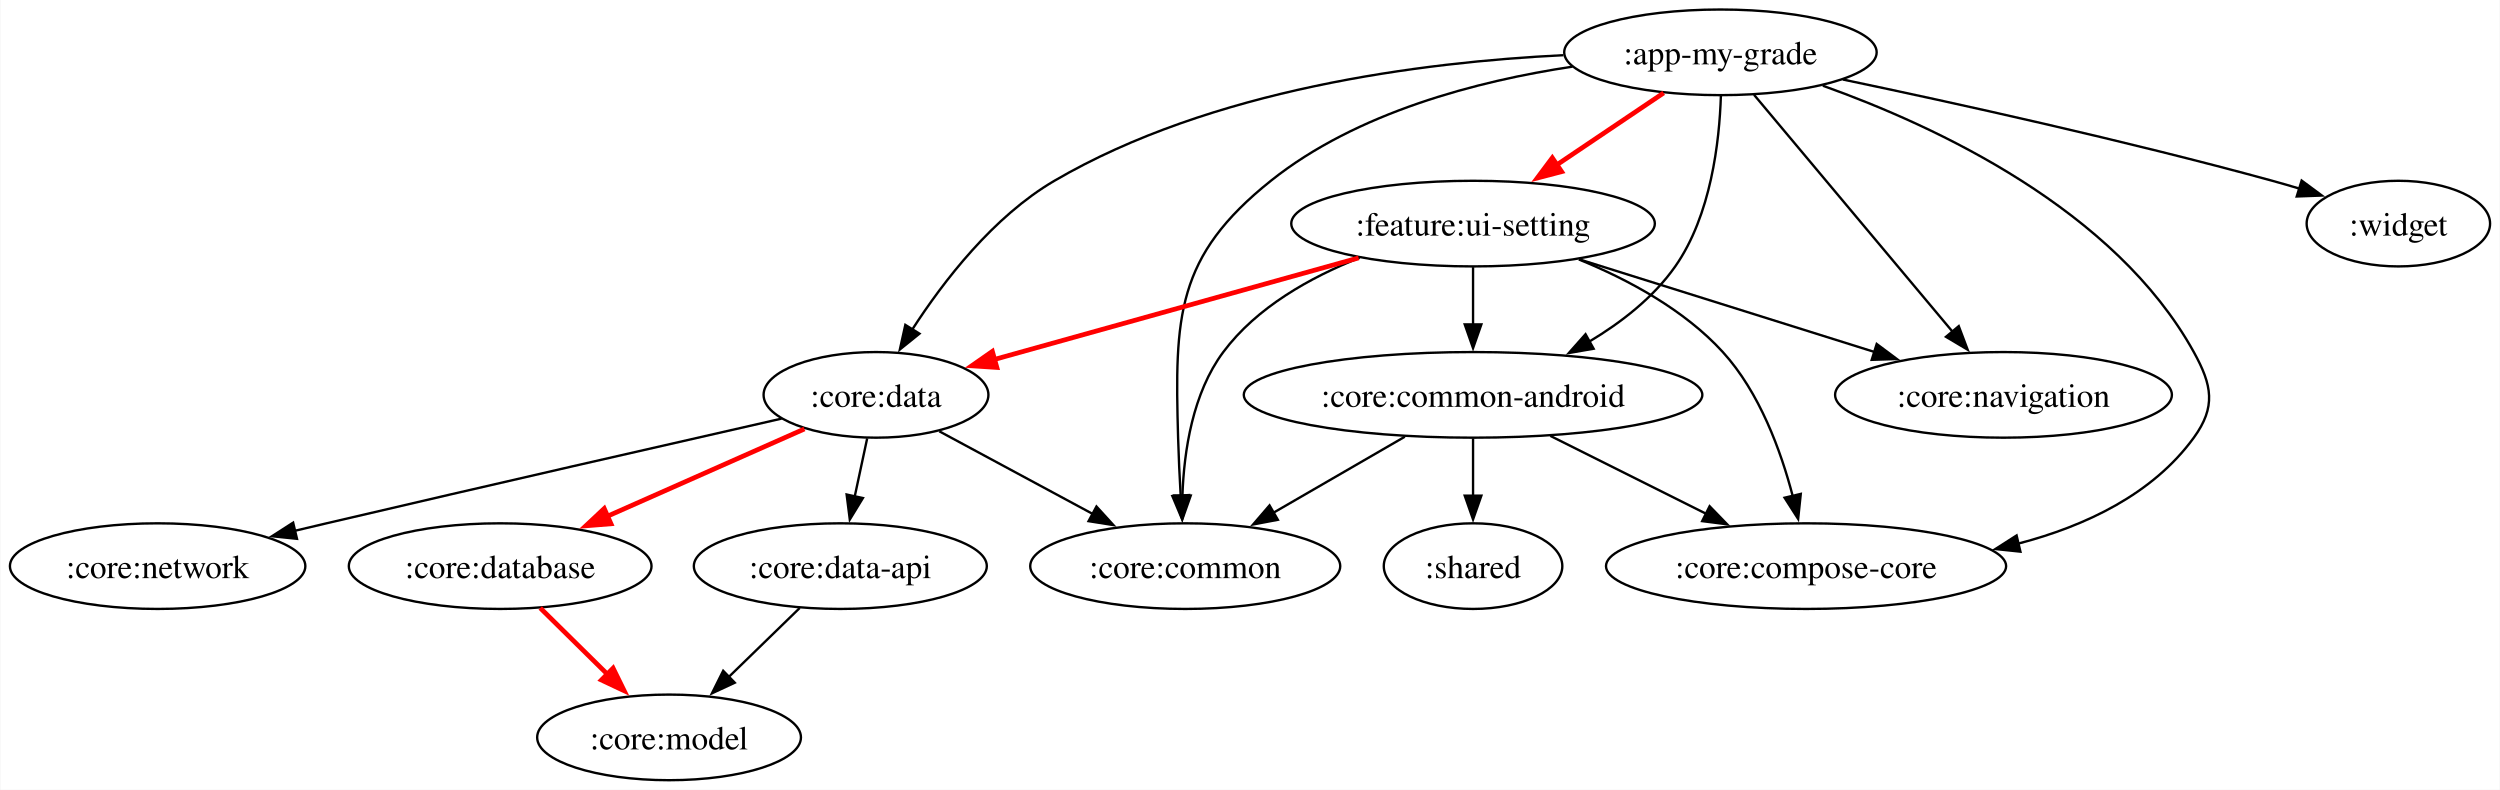
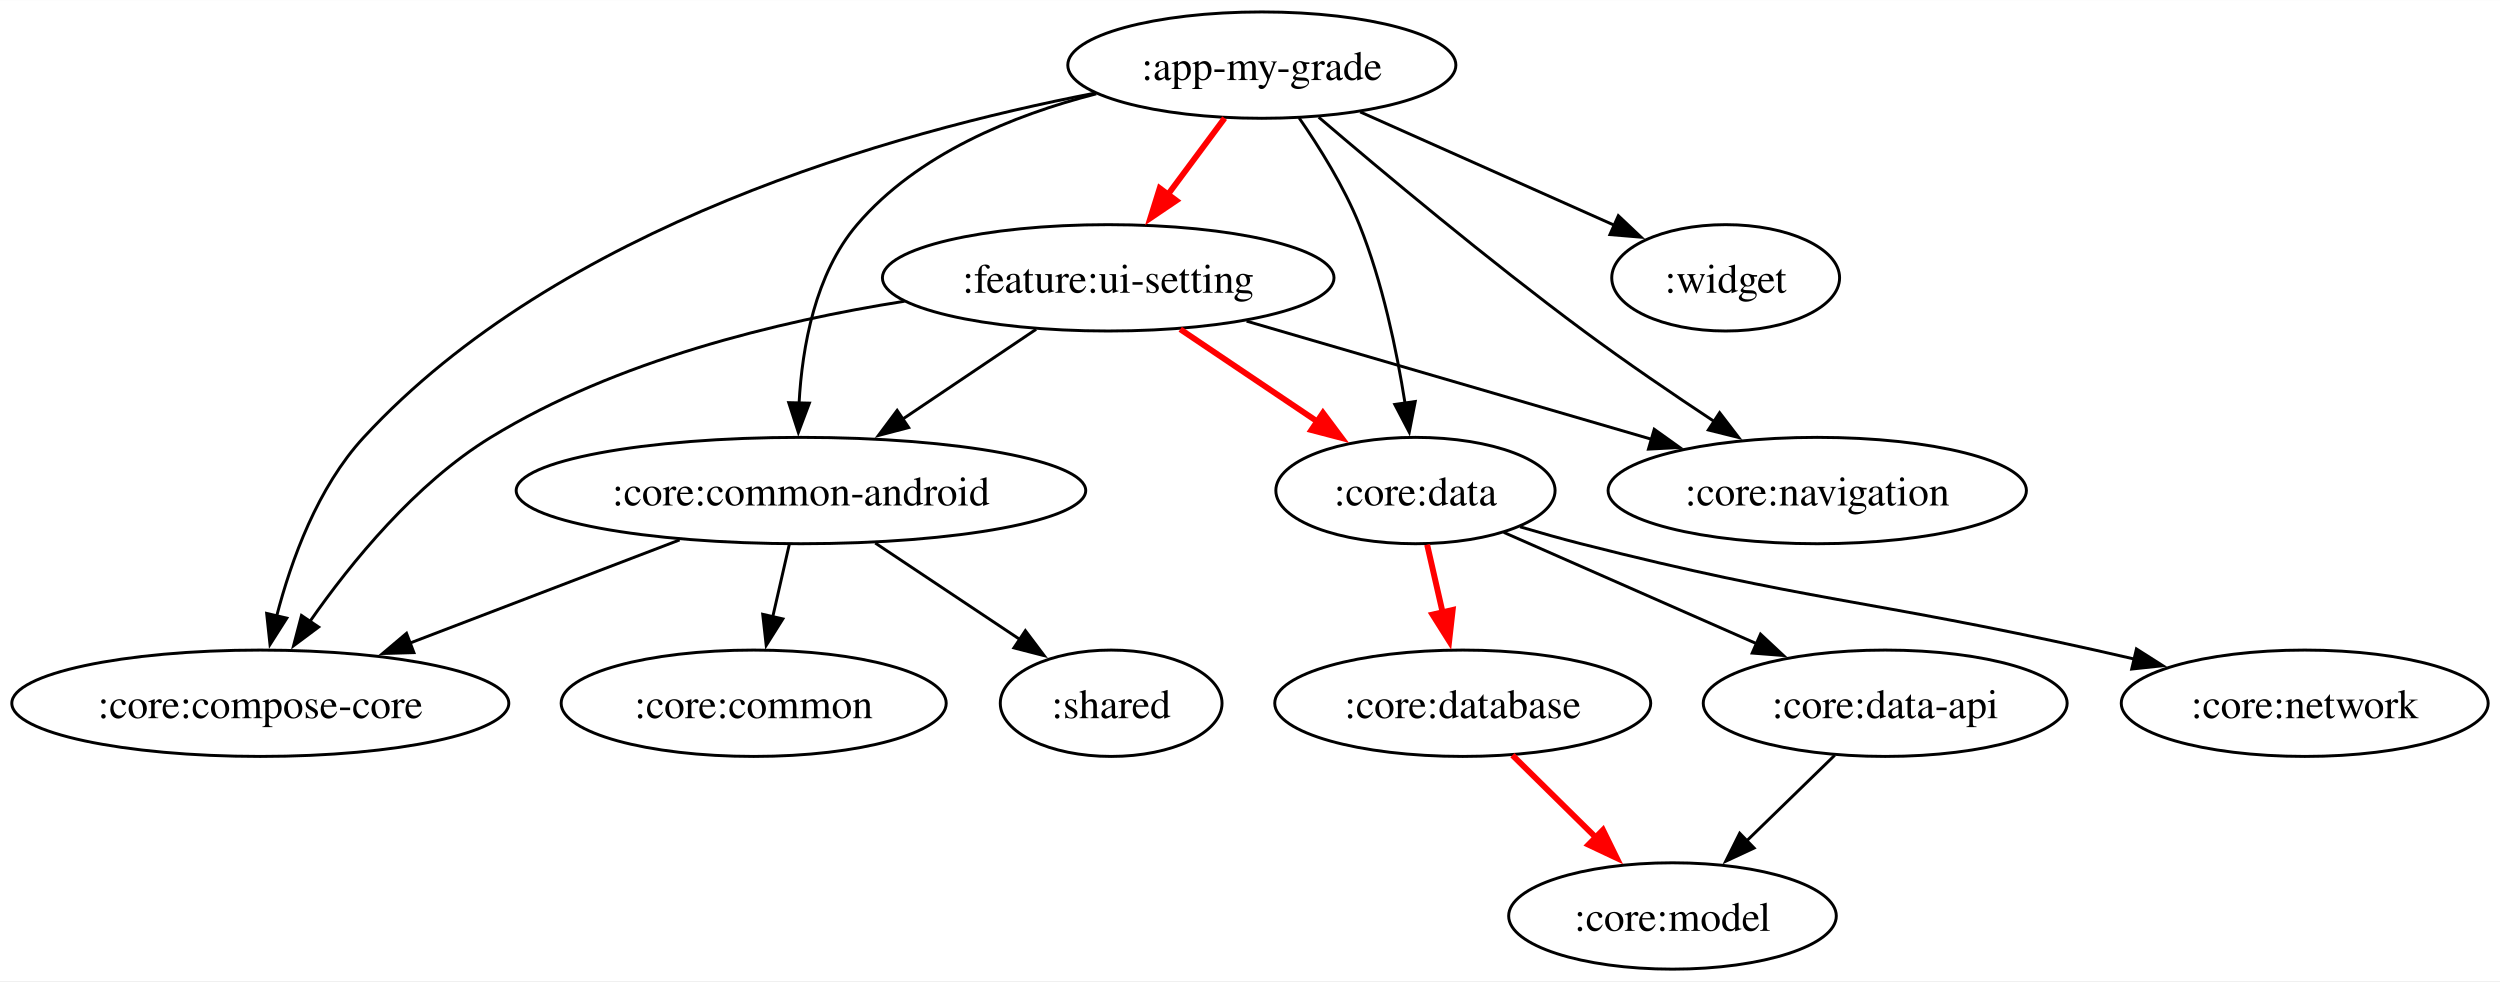
- <svg xmlns="http://www.w3.org/2000/svg" width="1051pt" height="332pt" viewBox="0 0 1050.66 332">
+ <svg xmlns="http://www.w3.org/2000/svg" width="1128" height="332pt" viewBox="0 0 846.21 332">
  <g class="graph">
-     <path fill="#fff" d="M0 332V0h1050.66v332z" />
+     <path fill="#fff" d="M0 332V0h846.21v332z" />
    <g class="node" transform="translate(4 328)">
-       <ellipse cx="719.1" cy="-306" fill="none" stroke="#000" rx="65.68" ry="18" />
-       <text x="719.1" y="-300.95" font-family="Times,serif" font-size="14" text-anchor="middle">:app-my-grade</text>
+       <ellipse cx="423.11" cy="-306" fill="none" stroke="#000" rx="65.68" ry="18" />
+       <text x="423.11" y="-300.95" font-family="Times,serif" font-size="14" text-anchor="middle">:app-my-grade</text>
    </g>
    <g class="node" transform="translate(4 328)">
-       <ellipse cx="494.1" cy="-90" fill="none" stroke="#000" rx="65.17" ry="18" />
-       <text x="494.1" y="-84.95" font-family="Times,serif" font-size="14" text-anchor="middle">:core:common</text>
+       <ellipse cx="267.11" cy="-162" fill="none" stroke="#000" rx="96.39" ry="18" />
+       <text x="267.11" y="-156.95" font-family="Times,serif" font-size="14" text-anchor="middle">:core:common-android</text>
    </g>
    <g stroke="#000" class="edge">
-       <path fill="none" d="M660.88 28.02C621.02 34.03 570.18 47.18 534.1 76c-39.88 31.85-40.44 56.99-39 108 .22 7.95.64 16.57 1.09 24.5" />
-       <path d="m499.67 208.12-2.88 10.19-4.1-9.76z" />
+       <path fill="none" d="M371.07 31.72c-28.19 7.24-60.61 20.41-80.96 44.28-14.2 16.65-18.59 41.32-19.64 60.47" />
+       <path d="m273.97 136.41-3.74 9.92-3.26-10.08z" />
    </g>
    <g class="node" transform="translate(4 328)">
-       <ellipse cx="615.1" cy="-162" fill="none" stroke="#000" rx="96.39" ry="18" />
-       <text x="615.1" y="-156.95" font-family="Times,serif" font-size="14" text-anchor="middle">:core:common-android</text>
+       <ellipse cx="84.11" cy="-90" fill="none" stroke="#000" rx="84.11" ry="18" />
+       <text x="84.11" y="-84.95" font-family="Times,serif" font-size="14" text-anchor="middle">:core:compose-core</text>
    </g>
    <g stroke="#000" class="edge">
-       <path fill="none" d="M723.29 40.3c-.61 19.18-4.13 50.23-19.19 71.7-9.16 13.06-22.67 23.57-36.24 31.67" />
-       <path d="m669.79 146.6-10.43 1.81 7.03-7.92z" />
+       <path fill="none" d="M370.4 31.52C302.35 44.69 189.17 76.37 123.11 148c-15.57 16.88-24.53 41.49-29.48 60.56" />
+       <path d="m97.08 209.19-5.69 8.94-1.13-10.54z" />
    </g>
    <g class="node" transform="translate(4 328)">
-       <ellipse cx="755.1" cy="-90" fill="none" stroke="#000" rx="84.11" ry="18" />
-       <text x="755.1" y="-84.95" font-family="Times,serif" font-size="14" text-anchor="middle">:core:compose-core</text>
+       <ellipse cx="475.11" cy="-162" fill="none" stroke="#000" rx="47.26" ry="18" />
+       <text x="475.11" y="-156.95" font-family="Times,serif" font-size="14" text-anchor="middle">:core:data</text>
    </g>
    <g stroke="#000" class="edge">
-       <path fill="none" d="M766.15 36.04C814.05 53.13 889.04 88.19 922.1 148c7.74 14 9.4 23.05 0 36-17.29 23.8-45.54 37.13-73.71 44.51" />
-       <path d="m849.22 231.92-10.54-1.11 8.93-5.71z" />
+       <path fill="none" d="M439.71 39.85c6.95 10.03 15.2 23.28 20.4 36.15 7.83 19.4 12.64 42.55 15.46 60.37" />
+       <path d="m479.04 135.86-2.03 10.39-4.9-9.39z" />
    </g>
    <g class="node" transform="translate(4 328)">
-       <ellipse cx="364.1" cy="-162" fill="none" stroke="#000" rx="47.26" ry="18" />
-       <text x="364.1" y="-156.95" font-family="Times,serif" font-size="14" text-anchor="middle">:core:data</text>
+       <ellipse cx="611.11" cy="-162" fill="none" stroke="#000" rx="70.8" ry="18" />
+       <text x="611.11" y="-156.95" font-family="Times,serif" font-size="14" text-anchor="middle">:core:navigation</text>
    </g>
    <g stroke="#000" class="edge">
-       <path fill="none" d="M657.08 23.2C597.42 26.12 509.1 37.44 443.1 76c-25.67 15-46.61 42.16-59.77 62.54" />
-       <path d="m386.38 140.27-8.25 6.65 2.3-10.34z" />
+       <path fill="none" d="M446.36 39.64C467.8 57.96 503.72 88 536.11 112c14.23 10.55 30.4 21.56 44.39 30.8" />
+       <path d="m582.07 139.64 6.45 8.41-10.28-2.55z" />
    </g>
    <g class="node" transform="translate(4 328)">
-       <ellipse cx="838.1" cy="-162" fill="none" stroke="#000" rx="70.8" ry="18" />
-       <text x="838.1" y="-156.95" font-family="Times,serif" font-size="14" text-anchor="middle">:core:navigation</text>
+       <ellipse cx="371.11" cy="-234" fill="none" stroke="#000" rx="76.43" ry="18" />
+       <text x="371.11" y="-228.95" font-family="Times,serif" font-size="14" text-anchor="middle">:feature:ui-setting</text>
+     </g>
+     <g stroke="red" stroke-width="2" class="edge">
+       <path fill="none" d="M414.52 39.95c-6.07 8.16-13.48 18.14-20.23 27.23" />
+       <path fill="red" d="m398.16 67.84-8.78 5.94 3.16-10.11z" />
+     </g>
+     <g class="node" transform="translate(4 328)">
+       <ellipse cx="580.11" cy="-234" fill="none" stroke="#000" rx="38.56" ry="18" />
+       <text x="580.11" y="-228.95" font-family="Times,serif" font-size="14" text-anchor="middle">:widget</text>
    </g>
    <g stroke="#000" class="edge">
-       <path fill="none" d="M737.22 39.85c20.66 24.66 59.31 70.78 83.48 99.62" />
-       <path d="m823.29 137.1 3.74 9.91-9.11-5.41z" />
+       <path fill="none" d="M460.4 37.85c25.24 11.25 59.93 26.72 86.16 38.41" />
+       <path d="m547.78 72.97 7.7 7.27-10.55-.88z" />
+     </g>
+     <g stroke="#000" class="edge">
+       <path fill="none" d="M230.04 182.71c-27.01 10.33-62.53 23.92-91.29 34.92" />
+       <path d="m140.1 220.86-10.59.3 8.09-6.84z" />
    </g>
    <g class="node" transform="translate(4 328)">
-       <ellipse cx="615.1" cy="-234" fill="none" stroke="#000" rx="76.43" ry="18" />
-       <text x="615.1" y="-228.95" font-family="Times,serif" font-size="14" text-anchor="middle">:feature:ui-setting</text>
+       <ellipse cx="251.11" cy="-90" fill="none" stroke="#000" rx="65.17" ry="18" />
+       <text x="251.11" y="-84.95" font-family="Times,serif" font-size="14" text-anchor="middle">:core:common</text>
+     </g>
+     <g stroke="#000" class="edge">
+       <path fill="none" d="M267.15 184.3c-1.68 7.38-3.69 16.18-5.59 24.45" />
+       <path d="m264.99 209.45-5.64 8.97-1.18-10.53z" />
+     </g>
+     <g class="node" transform="translate(4 328)">
+       <ellipse cx="372.11" cy="-90" fill="none" stroke="#000" rx="37.53" ry="18" />
+       <text x="372.11" y="-84.95" font-family="Times,serif" font-size="14" text-anchor="middle">:shared</text>
+     </g>
+     <g stroke="#000" class="edge">
+       <path fill="none" d="M296.26 183.77c14.77 9.84 33.55 22.36 49.18 32.79" />
+       <path d="m347.07 213.43 6.38 8.46-10.26-2.63z" />
+     </g>
+     <g class="node" transform="translate(4 328)">
+       <ellipse cx="491.11" cy="-90" fill="none" stroke="#000" rx="63.63" ry="18" />
+       <text x="491.11" y="-84.95" font-family="Times,serif" font-size="14" text-anchor="middle">:core:database</text>
    </g>
    <g stroke="red" stroke-width="2" class="edge">
-       <path fill="none" d="M699.24 39.06c-13.68 9.2-31.07 20.91-46.15 31.06" />
-       <path fill="red" d="m656.33 72.16-10.25 2.68 6.34-8.49z" />
+       <path fill="none" d="M483.06 184.3c1.69 7.38 3.7 16.18 5.59 24.45" />
+       <path fill="red" d="m491.71 206.42-1.19 10.52-5.64-8.96z" />
    </g>
    <g class="node" transform="translate(4 328)">
-       <ellipse cx="1004.1" cy="-234" fill="none" stroke="#000" rx="38.56" ry="18" />
-       <text x="1004.1" y="-228.95" font-family="Times,serif" font-size="14" text-anchor="middle">:widget</text>
+       <ellipse cx="634.11" cy="-90" fill="none" stroke="#000" rx="61.59" ry="18" />
+       <text x="634.11" y="-84.95" font-family="Times,serif" font-size="14" text-anchor="middle">:core:data-api</text>
    </g>
    <g stroke="#000" class="edge">
-       <path fill="none" d="M774.56 33.43C821.78 43.32 893.54 59.13 955.1 76c3.75 1.03 7.63 2.15 11.5 3.32" />
-       <path d="m967.44 75.91 8.52 6.3-10.59.39z" />
+       <path fill="none" d="M509.01 180.17c24.15 10.63 58.45 25.73 85.63 37.69" />
+       <path d="m595.91 214.6 7.75 7.23-10.57-.82z" />
+     </g>
+     <g class="node" transform="translate(4 328)">
+       <ellipse cx="776.11" cy="-90" fill="none" stroke="#000" rx="62.1" ry="18" />
+       <text x="776.11" y="-84.95" font-family="Times,serif" font-size="14" text-anchor="middle">:core:network</text>
    </g>
    <g stroke="#000" class="edge">
-       <path fill="none" d="M590.42 183.59c-16.62 9.62-37.74 21.83-55.57 32.15" />
-       <path d="m537.04 218.52-10.41 1.97 6.91-8.03z" />
+       <path fill="none" d="M514.52 178.28c6.8 2.02 13.89 4.01 20.59 5.72 76.53 19.49 96.92 18.8 174 36 4.33.97 8.8 1.99 13.3 3.03" />
+       <path d="m723.15 219.61 8.94 5.68-10.54 1.13z" />
    </g>
    <g stroke="#000" class="edge">
-       <path fill="none" d="M651.57 183.24c19.49 9.74 44.48 22.24 65.47 32.73" />
-       <path d="m718.55 212.81 7.38 7.61-10.51-1.34z" />
+       <path fill="none" d="M350.72 111.41c-13.49 9.08-30.48 20.52-45.3 30.49" />
+       <path d="m307.57 144.68-10.25 2.68 6.34-8.49z" />
+     </g>
+     <g stroke="#000" class="edge">
+       <path fill="none" d="M306.13 101.93c-42.82 6.77-97.57 20.06-140.02 46.07-25.48 15.61-47.18 42.21-61.18 62.27" />
+       <path d="m107.85 212.2-8.49 6.34 2.69-10.25z" />
+     </g>
+     <g stroke="red" stroke-width="2" class="edge">
+       <path fill="none" d="M399.49 111.41c14.32 9.64 32.57 21.93 47.99 32.3" />
+       <path fill="red" d="m447.8 139.71 6.34 8.49-10.25-2.68z" />
+     </g>
+     <g stroke="#000" class="edge">
+       <path fill="none" d="M421.95 108.66c39.32 11.47 95.59 27.88 137.26 40.04" />
+       <path d="m559.93 145.26 8.62 6.16-10.58.56z" />
    </g>
    <g class="node" transform="translate(4 328)">
-       <ellipse cx="615.1" cy="-90" fill="none" stroke="#000" rx="37.53" ry="18" />
-       <text x="615.1" y="-84.95" font-family="Times,serif" font-size="14" text-anchor="middle">:shared</text>
+       <ellipse cx="562.11" cy="-18" fill="none" stroke="#000" rx="55.45" ry="18" />
+       <text x="562.11" y="-12.95" font-family="Times,serif" font-size="14" text-anchor="middle">:core:model</text>
+     </g>
+     <g stroke="red" stroke-width="2" class="edge">
+       <path fill="none" d="M511.93 255.59c8.76 8.63 19.63 19.35 29.33 28.91" />
+       <path fill="red" d="m542.58 280.89 4.67 9.51-9.58-4.52z" />
    </g>
    <g stroke="#000" class="edge">
-       <path fill="none" d="M619.1 184.3v24.16" />
-       <path d="m622.6 208.38-3.5 10-3.5-10z" />
-     </g>
-     <g stroke="#000" class="edge">
-       <path fill="none" d="M394.72 181.33c18.56 10 43.61 23.49 64.41 34.69" />
-       <path d="m460.78 212.93 7.14 7.82-10.46-1.66z" />
-     </g>
-     <g class="node" transform="translate(4 328)">
-       <ellipse cx="206.1" cy="-90" fill="none" stroke="#000" rx="63.63" ry="18" />
-       <text x="206.1" y="-84.95" font-family="Times,serif" font-size="14" text-anchor="middle">:core:database</text>
-     </g>
-     <g stroke="red" stroke-width="2" class="edge">
-       <path fill="none" d="M338.01 180.33c-23.87 10.58-57.57 25.5-84.38 37.38" />
-       <path fill="red" d="m256.68 220.19-10.56.85 7.73-7.25z" />
-     </g>
-     <g class="node" transform="translate(4 328)">
-       <ellipse cx="349.1" cy="-90" fill="none" stroke="#000" rx="61.59" ry="18" />
-       <text x="349.1" y="-84.95" font-family="Times,serif" font-size="14" text-anchor="middle">:core:data-api</text>
-     </g>
-     <g stroke="#000" class="edge">
-       <path fill="none" d="M364.39 184.3c-1.58 7.38-3.46 16.18-5.24 24.45" />
-       <path d="m362.6 209.37-5.52 9.05-1.33-10.52z" />
-     </g>
-     <g class="node" transform="translate(4 328)">
-       <ellipse cx="62.1" cy="-90" fill="none" stroke="#000" rx="62.1" ry="18" />
-       <text x="62.1" y="-84.95" font-family="Times,serif" font-size="14" text-anchor="middle">:core:network</text>
-     </g>
-     <g stroke="#000" class="edge">
-       <path fill="none" d="M328.42 175.98C282.39 186.43 204.2 204.27 137.1 220c-4.32 1.01-8.78 2.07-13.28 3.13" />
-       <path d="m124.69 226.52-10.54-1.09 8.92-5.72z" />
-     </g>
-     <g stroke="#000" class="edge">
-       <path fill="none" d="M571.4 108.39c-20.65 8.18-43.27 20.78-57.3 39.61-12.85 17.24-16.53 41.52-17.18 60.36" />
-       <path d="m500.42 208.33-3.54 9.99-3.46-10.02z" />
-     </g>
-     <g stroke="#000" class="edge">
-       <path fill="none" d="M619.1 112.3v24.16" />
-       <path d="m622.6 136.38-3.5 10-3.5-10z" />
-     </g>
-     <g stroke="#000" class="edge">
-       <path fill="none" d="M663.59 109.07c20.7 8.47 44.28 21.12 60.51 38.93 15.47 16.97 24.44 41.58 29.41 60.62" />
-       <path d="m756.88 207.63-1.11 10.54-5.71-8.93z" />
-     </g>
-     <g stroke="red" stroke-width="2" class="edge">
-       <path fill="none" d="M571 108.41c-44.48 12.41-110.26 30.75-154.76 43.16" />
-       <path fill="red" d="m418.9 154.47-10.57-.69 8.69-6.06z" />
-     </g>
-     <g stroke="#000" class="edge">
-       <path fill="none" d="M663.69 109c35.75 11.22 86.05 27.01 124.14 38.96" />
-       <path d="m788.79 144.6 8.49 6.33-10.59.35z" />
-     </g>
-     <g class="node" transform="translate(4 328)">
-       <ellipse cx="277.1" cy="-18" fill="none" stroke="#000" rx="55.45" ry="18" />
-       <text x="277.1" y="-12.95" font-family="Times,serif" font-size="14" text-anchor="middle">:core:model</text>
-     </g>
-     <g stroke="red" stroke-width="2" class="edge">
-       <path fill="none" d="M226.93 255.59c8.75 8.63 19.62 19.35 29.32 28.91" />
-       <path fill="red" d="m257.57 280.89 4.67 9.51-9.58-4.52z" />
-     </g>
-     <g stroke="#000" class="edge">
-       <path fill="none" d="M336.04 255.59c-8.97 8.72-20.13 19.56-30.04 29.2" />
-       <path d="m308.73 287.01-9.6 4.46 4.73-9.48z" />
+       <path fill="none" d="M621.04 255.59c-8.96 8.72-20.12 19.56-30.03 29.2" />
+       <path d="m593.74 287.01-9.61 4.46 4.73-9.48z" />
    </g>
  </g>
</svg>
